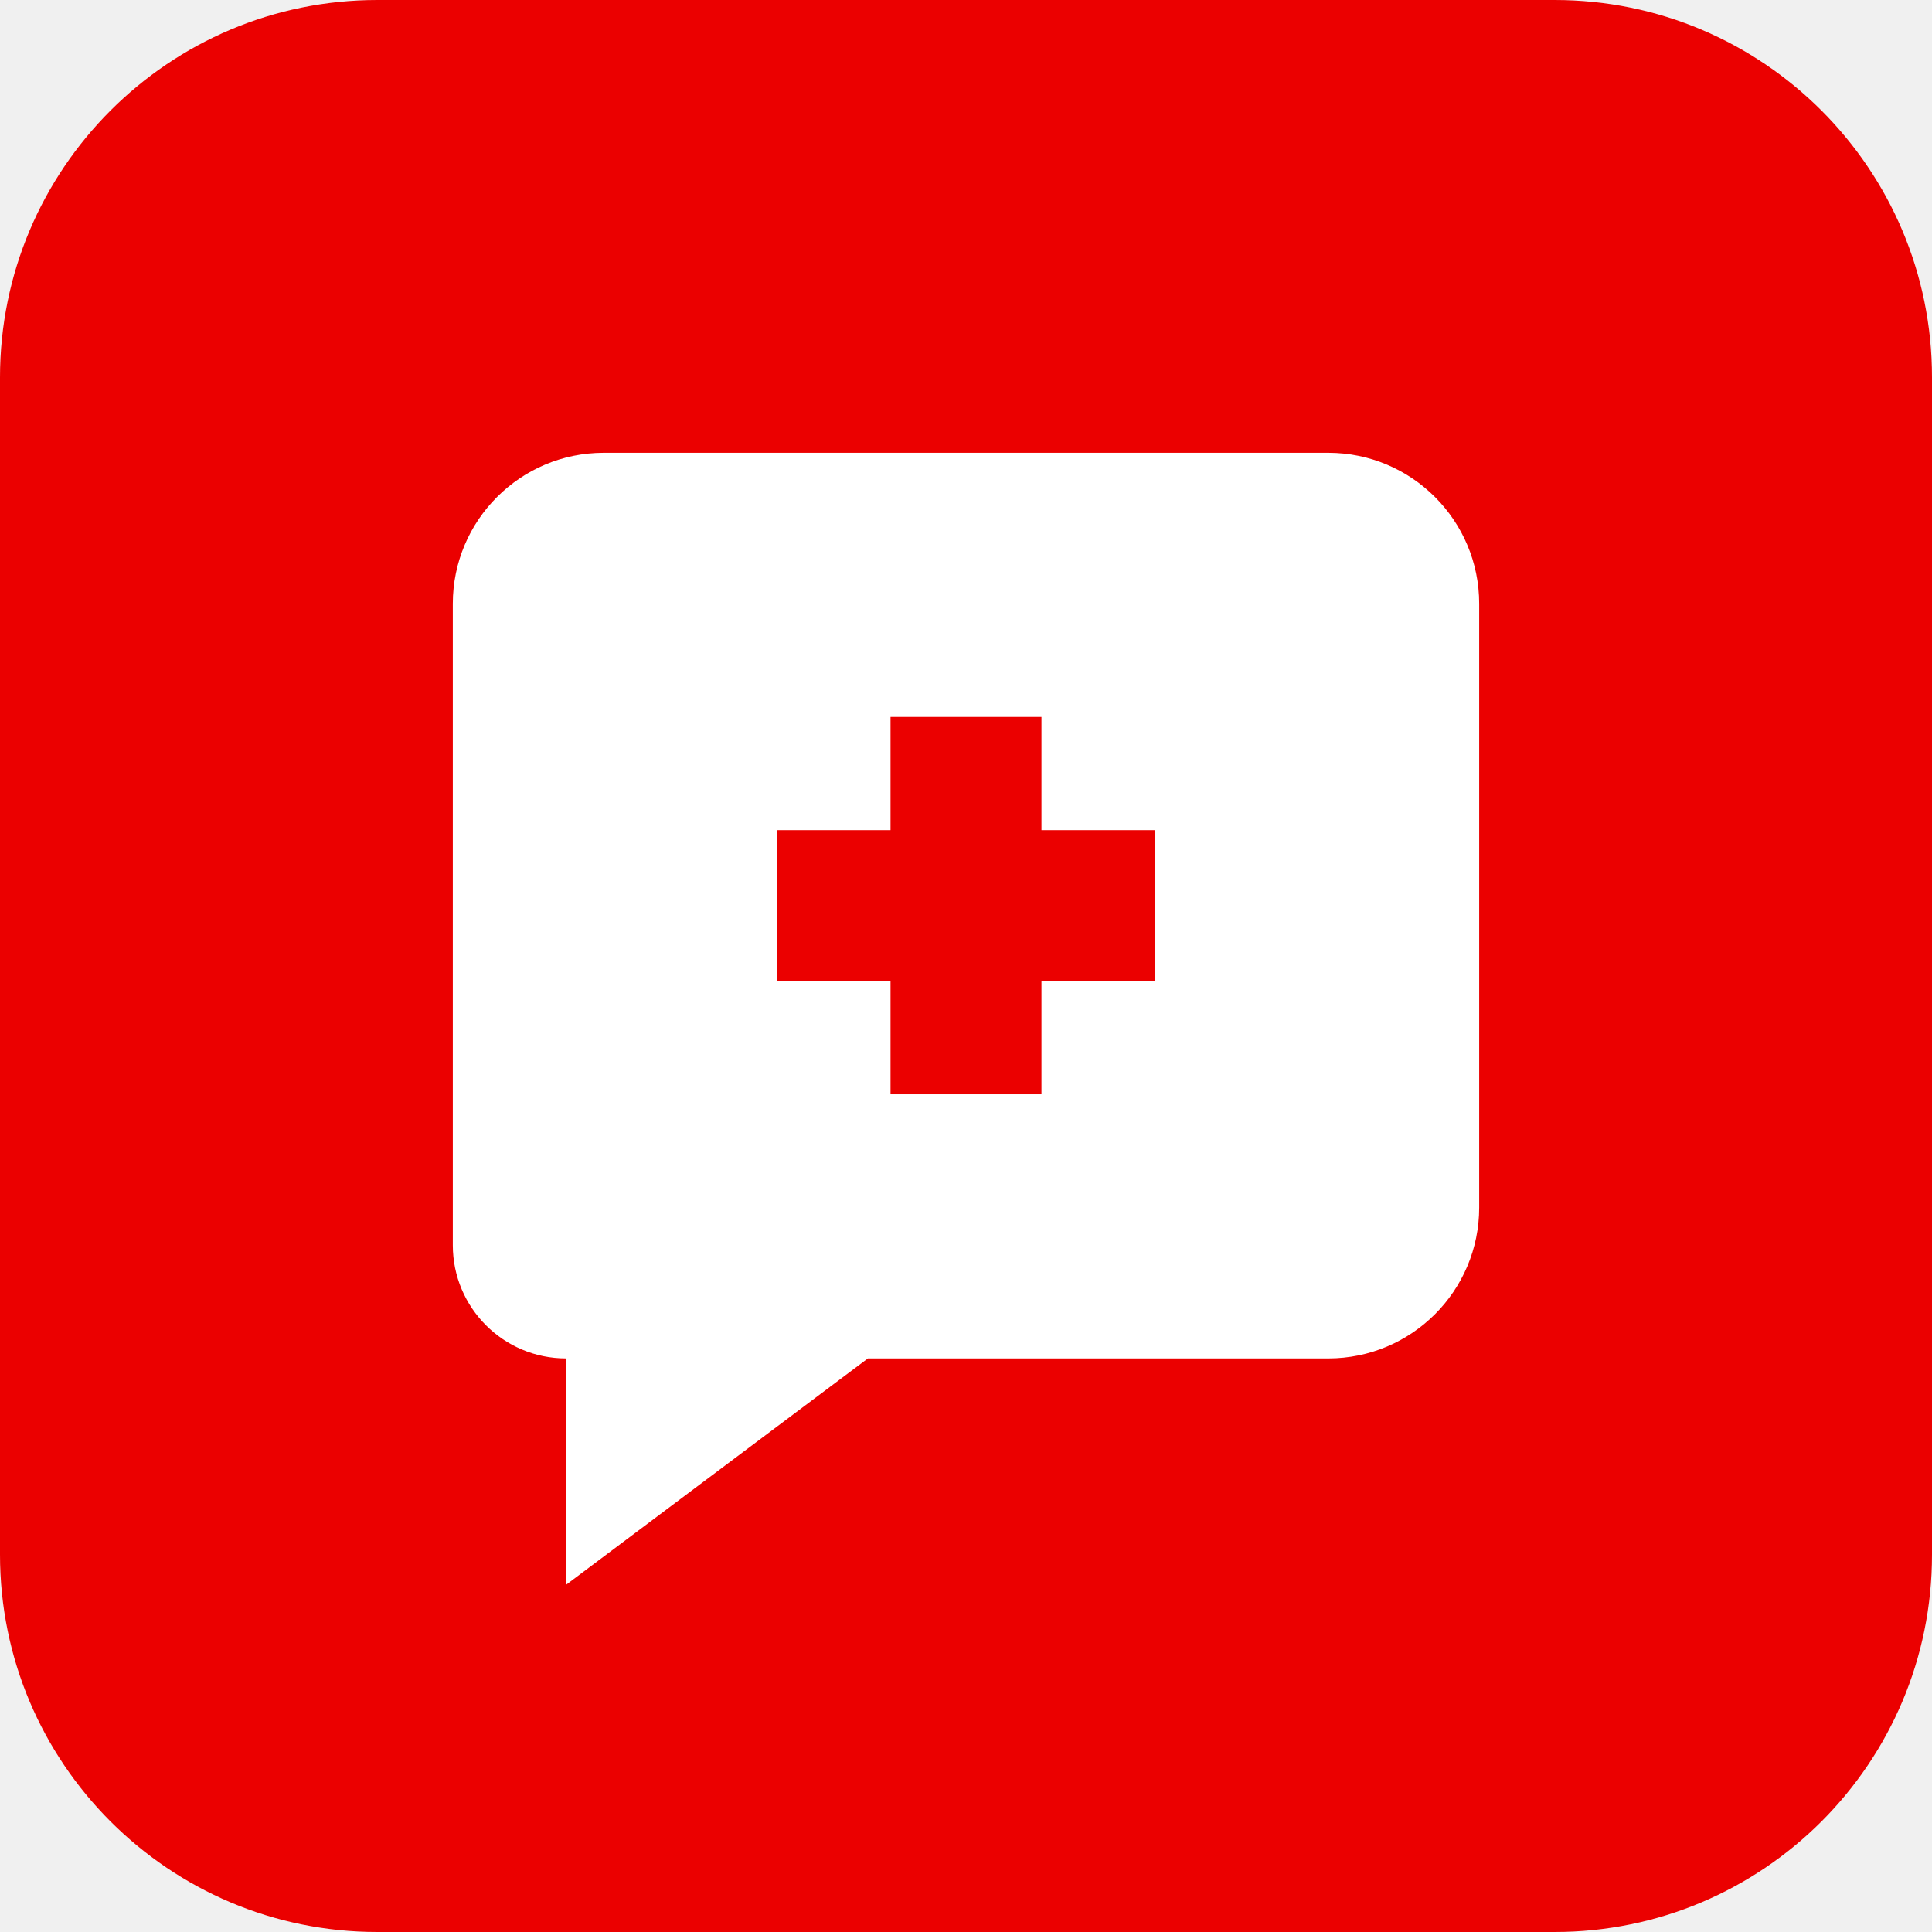
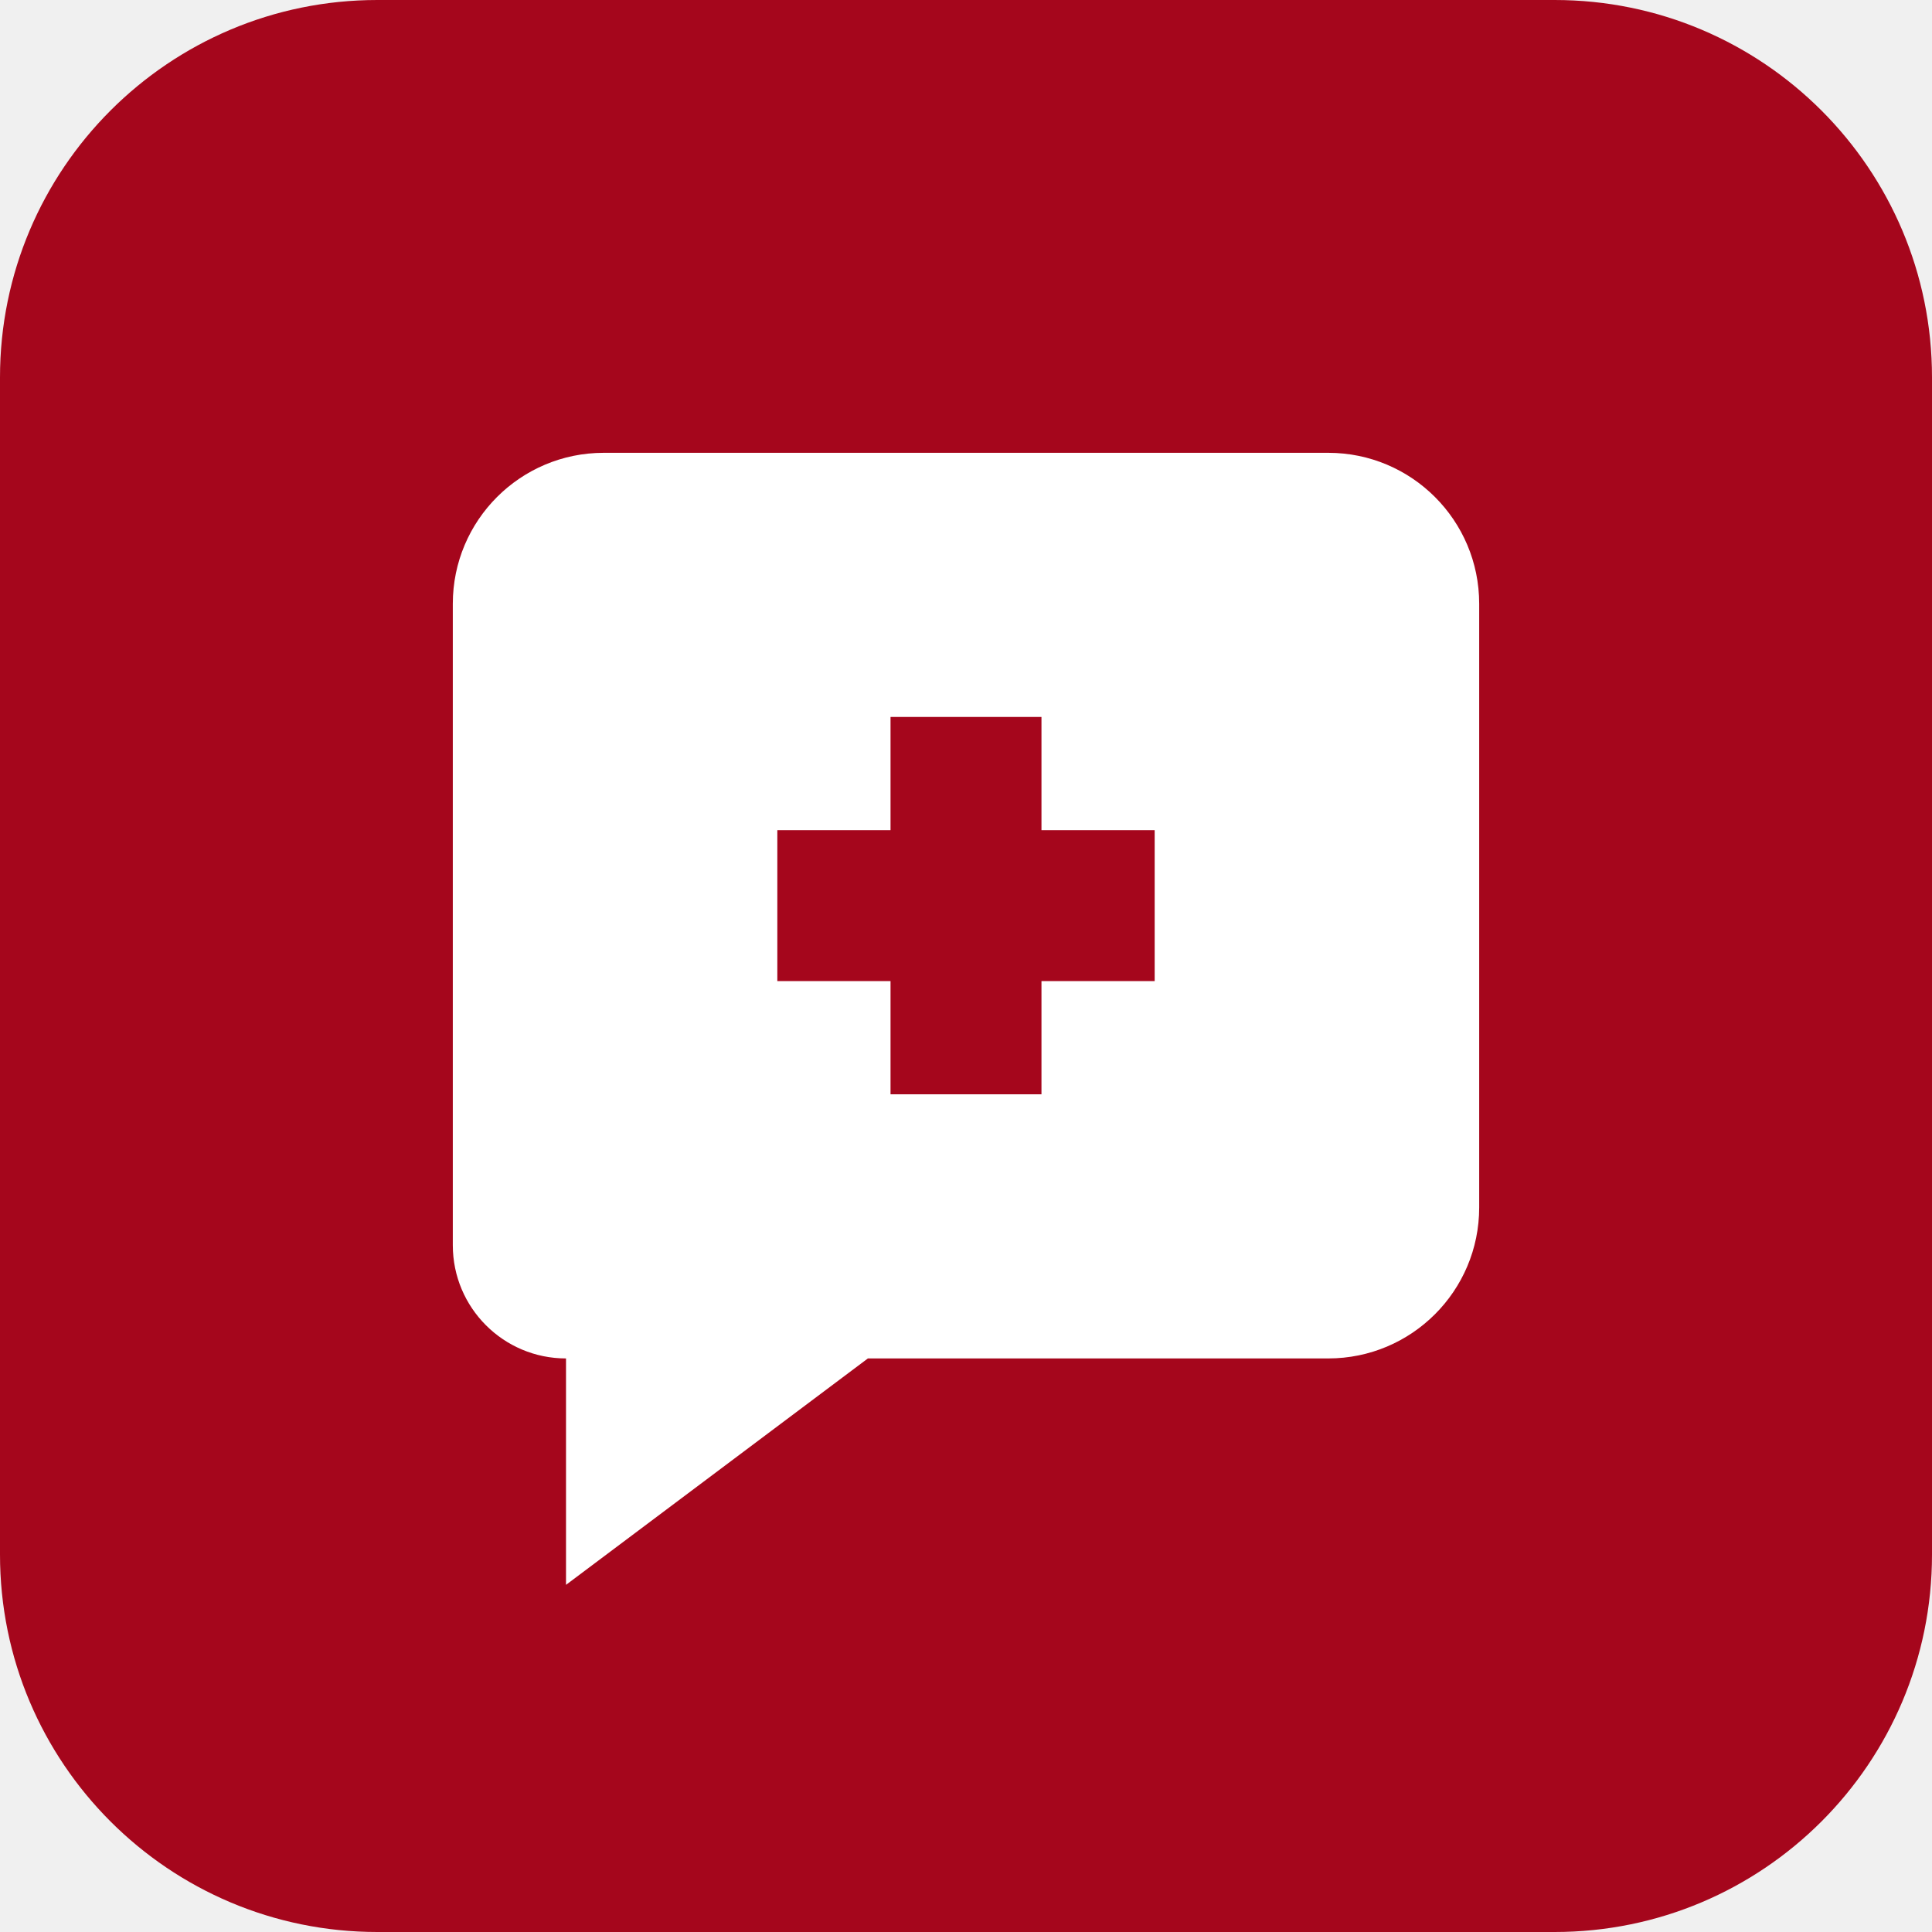
<svg xmlns="http://www.w3.org/2000/svg" width="512" height="512" viewBox="0 0 512 512" fill="none">
-   <rect width="512" height="512" rx="100" fill="#EB0000" />
+   <rect width="512" height="512" rx="100" fill="#A5061C" />
  <path d="M120 160C120 137.909 137.909 120 160 120H352C374.091 120 392 137.909 392 160V320C392 342.091 374.091 360 352 360H230L150 420V360C133.431 360 120 346.569 120 330V160Z" fill="white" />
-   <rect x="236" y="190" width="40" height="100" fill="#EB0000" />
-   <rect x="206" y="220" width="100" height="40" fill="#EB0000" />
+   <rect x="236" y="190" width="40" height="100" fill="#A5061C" />
+   <rect x="206" y="220" width="100" height="40" fill="#A5061C" />
</svg>
